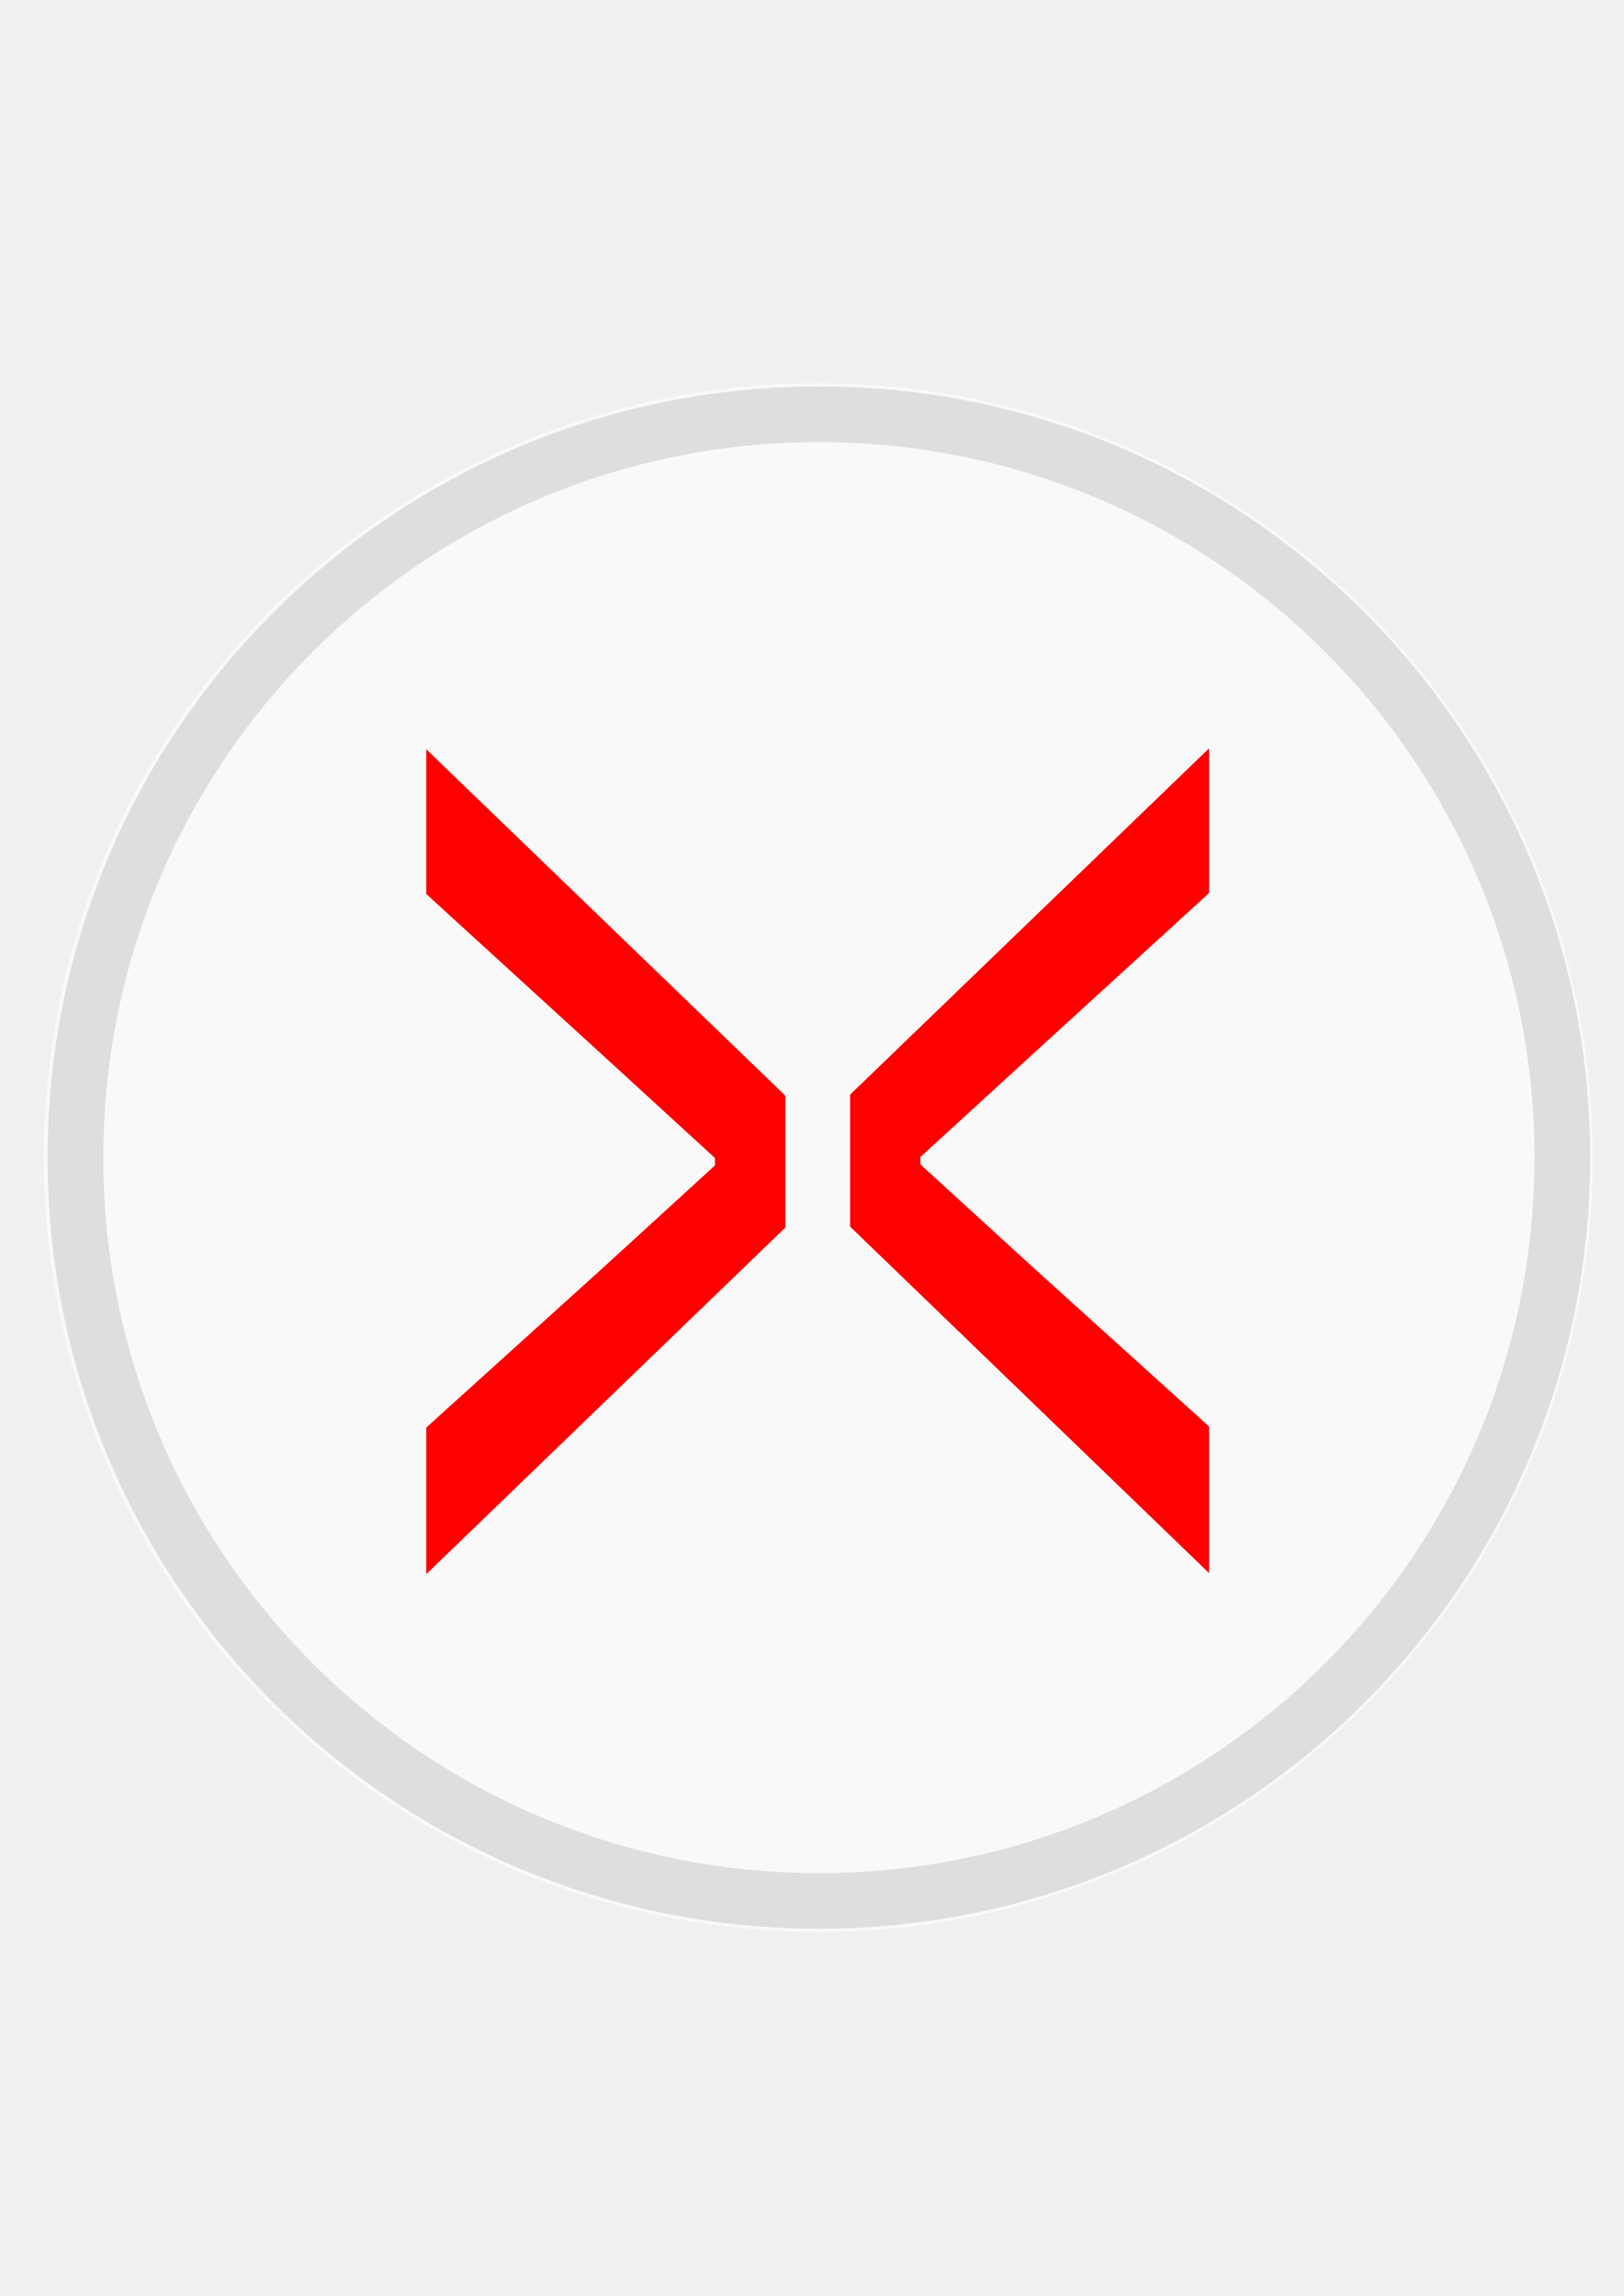
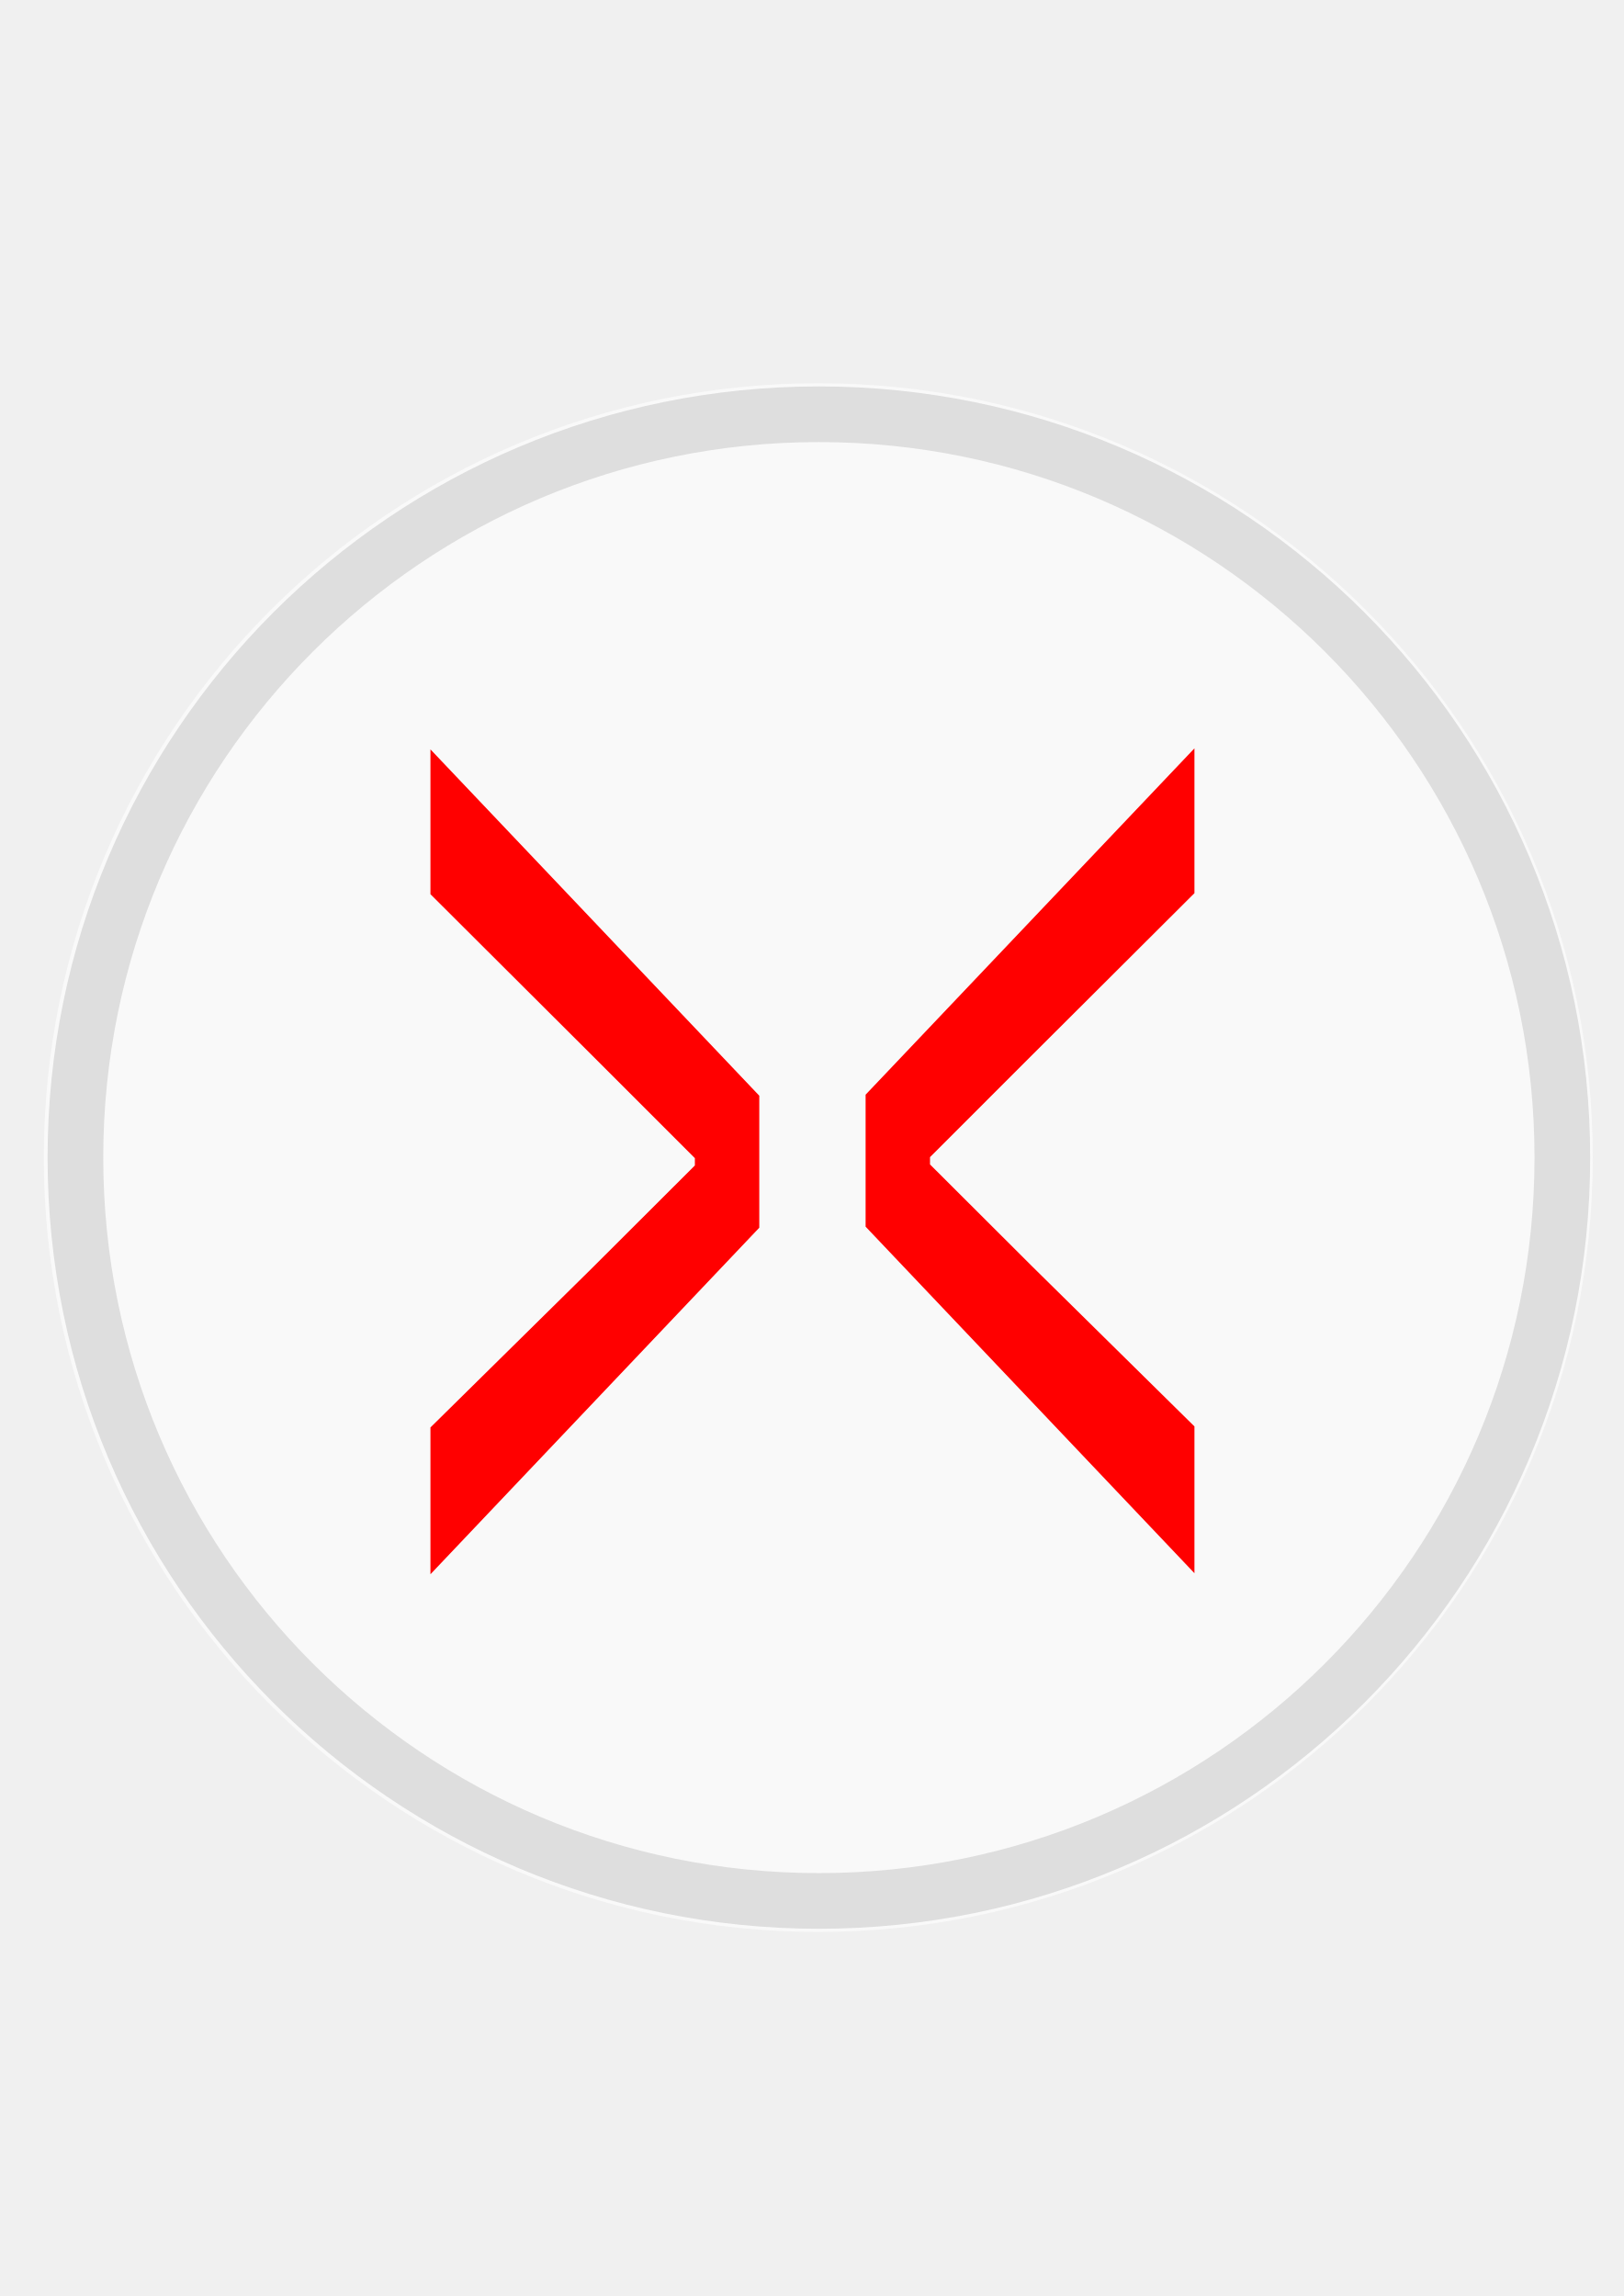
<svg xmlns="http://www.w3.org/2000/svg" width="210mm" height="297mm" viewBox="0 0 210 297" version="1.1" id="svg8">
  <defs id="defs2" />
  <g id="layer1" style="display:inline">
    <circle style="fill:#f9f9f9;fill-rule:evenodd;stroke-width:0.214" id="path4601" cx="105.833" cy="149.74" r="100.164" />
-     <text xml:space="preserve" style="font-style:normal;font-weight:normal;font-size:151.436px;line-height:1.25;font-family:sans-serif;letter-spacing:0px;word-spacing:0px;fill:#ff0000;fill-opacity:1;stroke:none;stroke-width:0.227;" x="80.574" y="152.163" id="text4605" transform="scale(0.6387017,1.565676)">
-       <tspan x="80.574" y="152.163" style="font-style:normal;font-variant:normal;font-weight:500;font-stretch:normal;font-size:151.436px;font-family:'Noto Sans CJK TC';-inkscape-font-specification:'Noto Sans CJK TC Medium';fill:#ff0000;stroke-width:0.227;" id="tspan4607">&gt;</tspan>
+     <text xml:space="preserve" style="font-style:normal;font-weight:normal;font-size:144.959px;line-height:1.25;font-family:sans-serif;letter-spacing:0px;word-spacing:0px;fill:#ff0000;fill-opacity:1;stroke:none;stroke-width:0.217" x="85.543" y="145.655" id="text4605" transform="scale(0.6113828,1.635636)">
+       <tspan x="85.543" y="145.655" style="font-style:normal;font-variant:normal;font-weight:500;font-stretch:normal;font-size:144.959px;font-family:'Noto Sans CJK TC';-inkscape-font-specification:'Noto Sans CJK TC Medium';fill:#ff0000;stroke-width:0.217" id="tspan4607">&gt;</tspan>
    </text>
-     <text xml:space="preserve" style="font-style:normal;font-weight:normal;font-size:151.436px;line-height:1.25;font-family:sans-serif;letter-spacing:0px;word-spacing:0px;fill:#ff0000;fill-opacity:1;stroke:none;stroke-width:0.227;" x="-250.577" y="152.081" id="text4605-1" transform="scale(-0.6387017,1.565676)">
-       <tspan x="-250.577" y="152.081" style="font-style:normal;font-variant:normal;font-weight:500;font-stretch:normal;font-size:151.436px;font-family:'Noto Sans CJK TC';-inkscape-font-specification:'Noto Sans CJK TC Medium';fill:#ff0000;stroke-width:0.227;" id="tspan4607-9">&gt;</tspan>
+     <text xml:space="preserve" style="font-style:normal;font-weight:normal;font-size:144.959px;line-height:1.25;font-family:sans-serif;letter-spacing:0px;word-spacing:0px;fill:#ff0000;fill-opacity:1;stroke:none;stroke-width:0.217" x="-258.19" y="145.576" id="text4605-1" transform="scale(-0.6113828,1.635636)">
+       <tspan x="-258.19" y="145.576" style="font-style:normal;font-variant:normal;font-weight:500;font-stretch:normal;font-size:144.959px;font-family:'Noto Sans CJK TC';-inkscape-font-specification:'Noto Sans CJK TC Medium';fill:#ff0000;stroke-width:0.217" id="tspan4607-9">&gt;</tspan>
    </text>
    <ellipse style="display:inline;fill:none;fill-opacity:1;fill-rule:evenodd;stroke:#dedede;stroke-width:7.2;stroke-miterlimit:4.1;stroke-dasharray:none;stroke-opacity:1" id="path4601-3" cx="105.909" cy="149.741" rx="96.156" ry="96.156" />
  </g>
  <g id="g4595" style="display:none">
    <circle r="103.188" cy="149.665" cx="105.833" id="circle4583" style="fill:#ffffff;fill-rule:evenodd;stroke-width:0.309" />
    <text transform="scale(0.6727197,1.486503)" id="text4587" y="176.958" x="51.756" style="font-style:normal;font-variant:normal;font-weight:normal;font-stretch:normal;font-size:39.753px;line-height:1.25;font-family:'Noto Sans Kaithi';-inkscape-font-specification:'Noto Sans Kaithi';letter-spacing:0px;word-spacing:0px;fill:#000000;fill-opacity:1;stroke:none;stroke-width:0.298" xml:space="preserve">
      <tspan id="tspan4585" style="font-style:normal;font-variant:normal;font-weight:300;font-stretch:normal;font-size:198.765px;line-height:1.25;font-family:'Noto Sans CJK TC';-inkscape-font-specification:'Noto Sans CJK TC Light';fill:#ff0000;stroke-width:0.298" y="176.958" x="51.756">&gt;</tspan>
    </text>
    <text transform="scale(-0.6727197,1.486503)" id="text4591" y="178.455" x="-266.591" style="font-style:normal;font-variant:normal;font-weight:normal;font-stretch:normal;font-size:42.18px;line-height:1.25;font-family:'Noto Sans Kaithi';-inkscape-font-specification:'Noto Sans Kaithi';letter-spacing:0px;word-spacing:0px;fill:#000000;fill-opacity:1;stroke:none;stroke-width:0.316" xml:space="preserve">
      <tspan id="tspan4589" style="font-style:normal;font-variant:normal;font-weight:300;font-stretch:normal;font-size:210.902px;line-height:1.25;font-family:'Noto Sans CJK TC';-inkscape-font-specification:'Noto Sans CJK TC Light';fill:#ff0000;stroke-width:0.316" y="178.455" x="-266.591">&gt;</tspan>
    </text>
    <rect y="-12.94" x="150.435" height="331.863" width="277.435" id="rect4593" style="fill:#1a1a1a;fill-rule:evenodd;stroke-width:0.265" />
  </g>
</svg>
